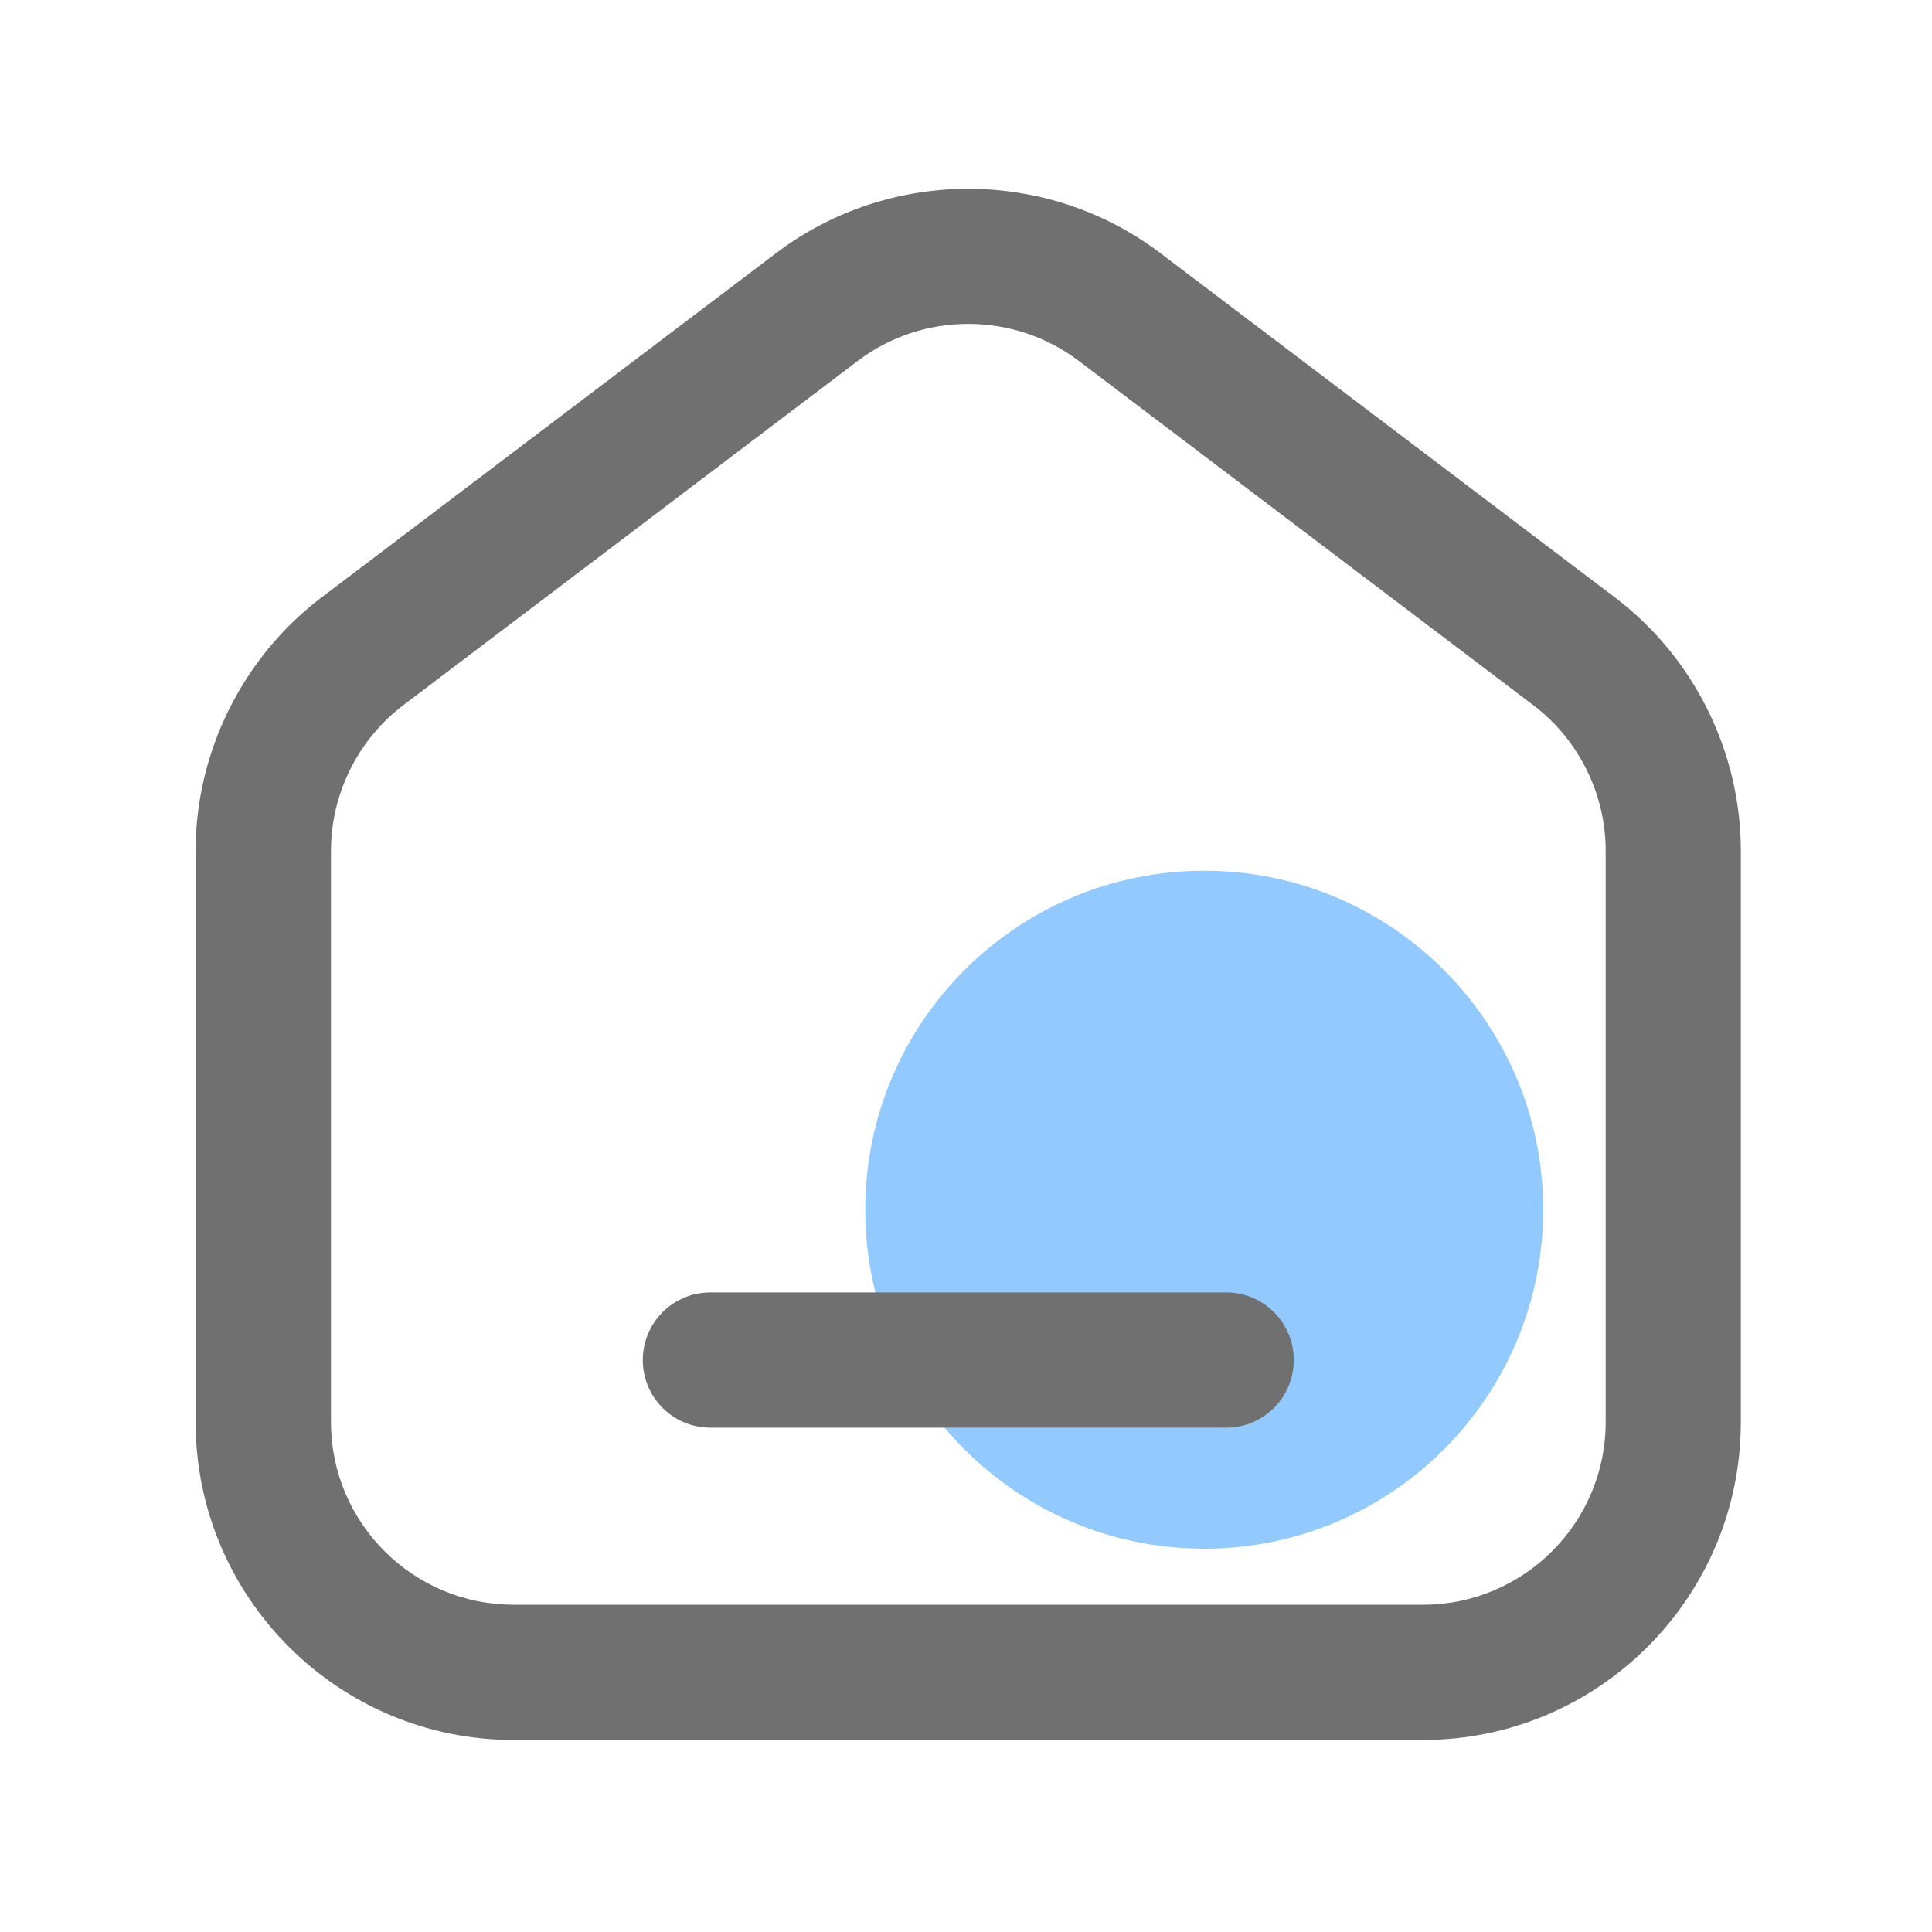
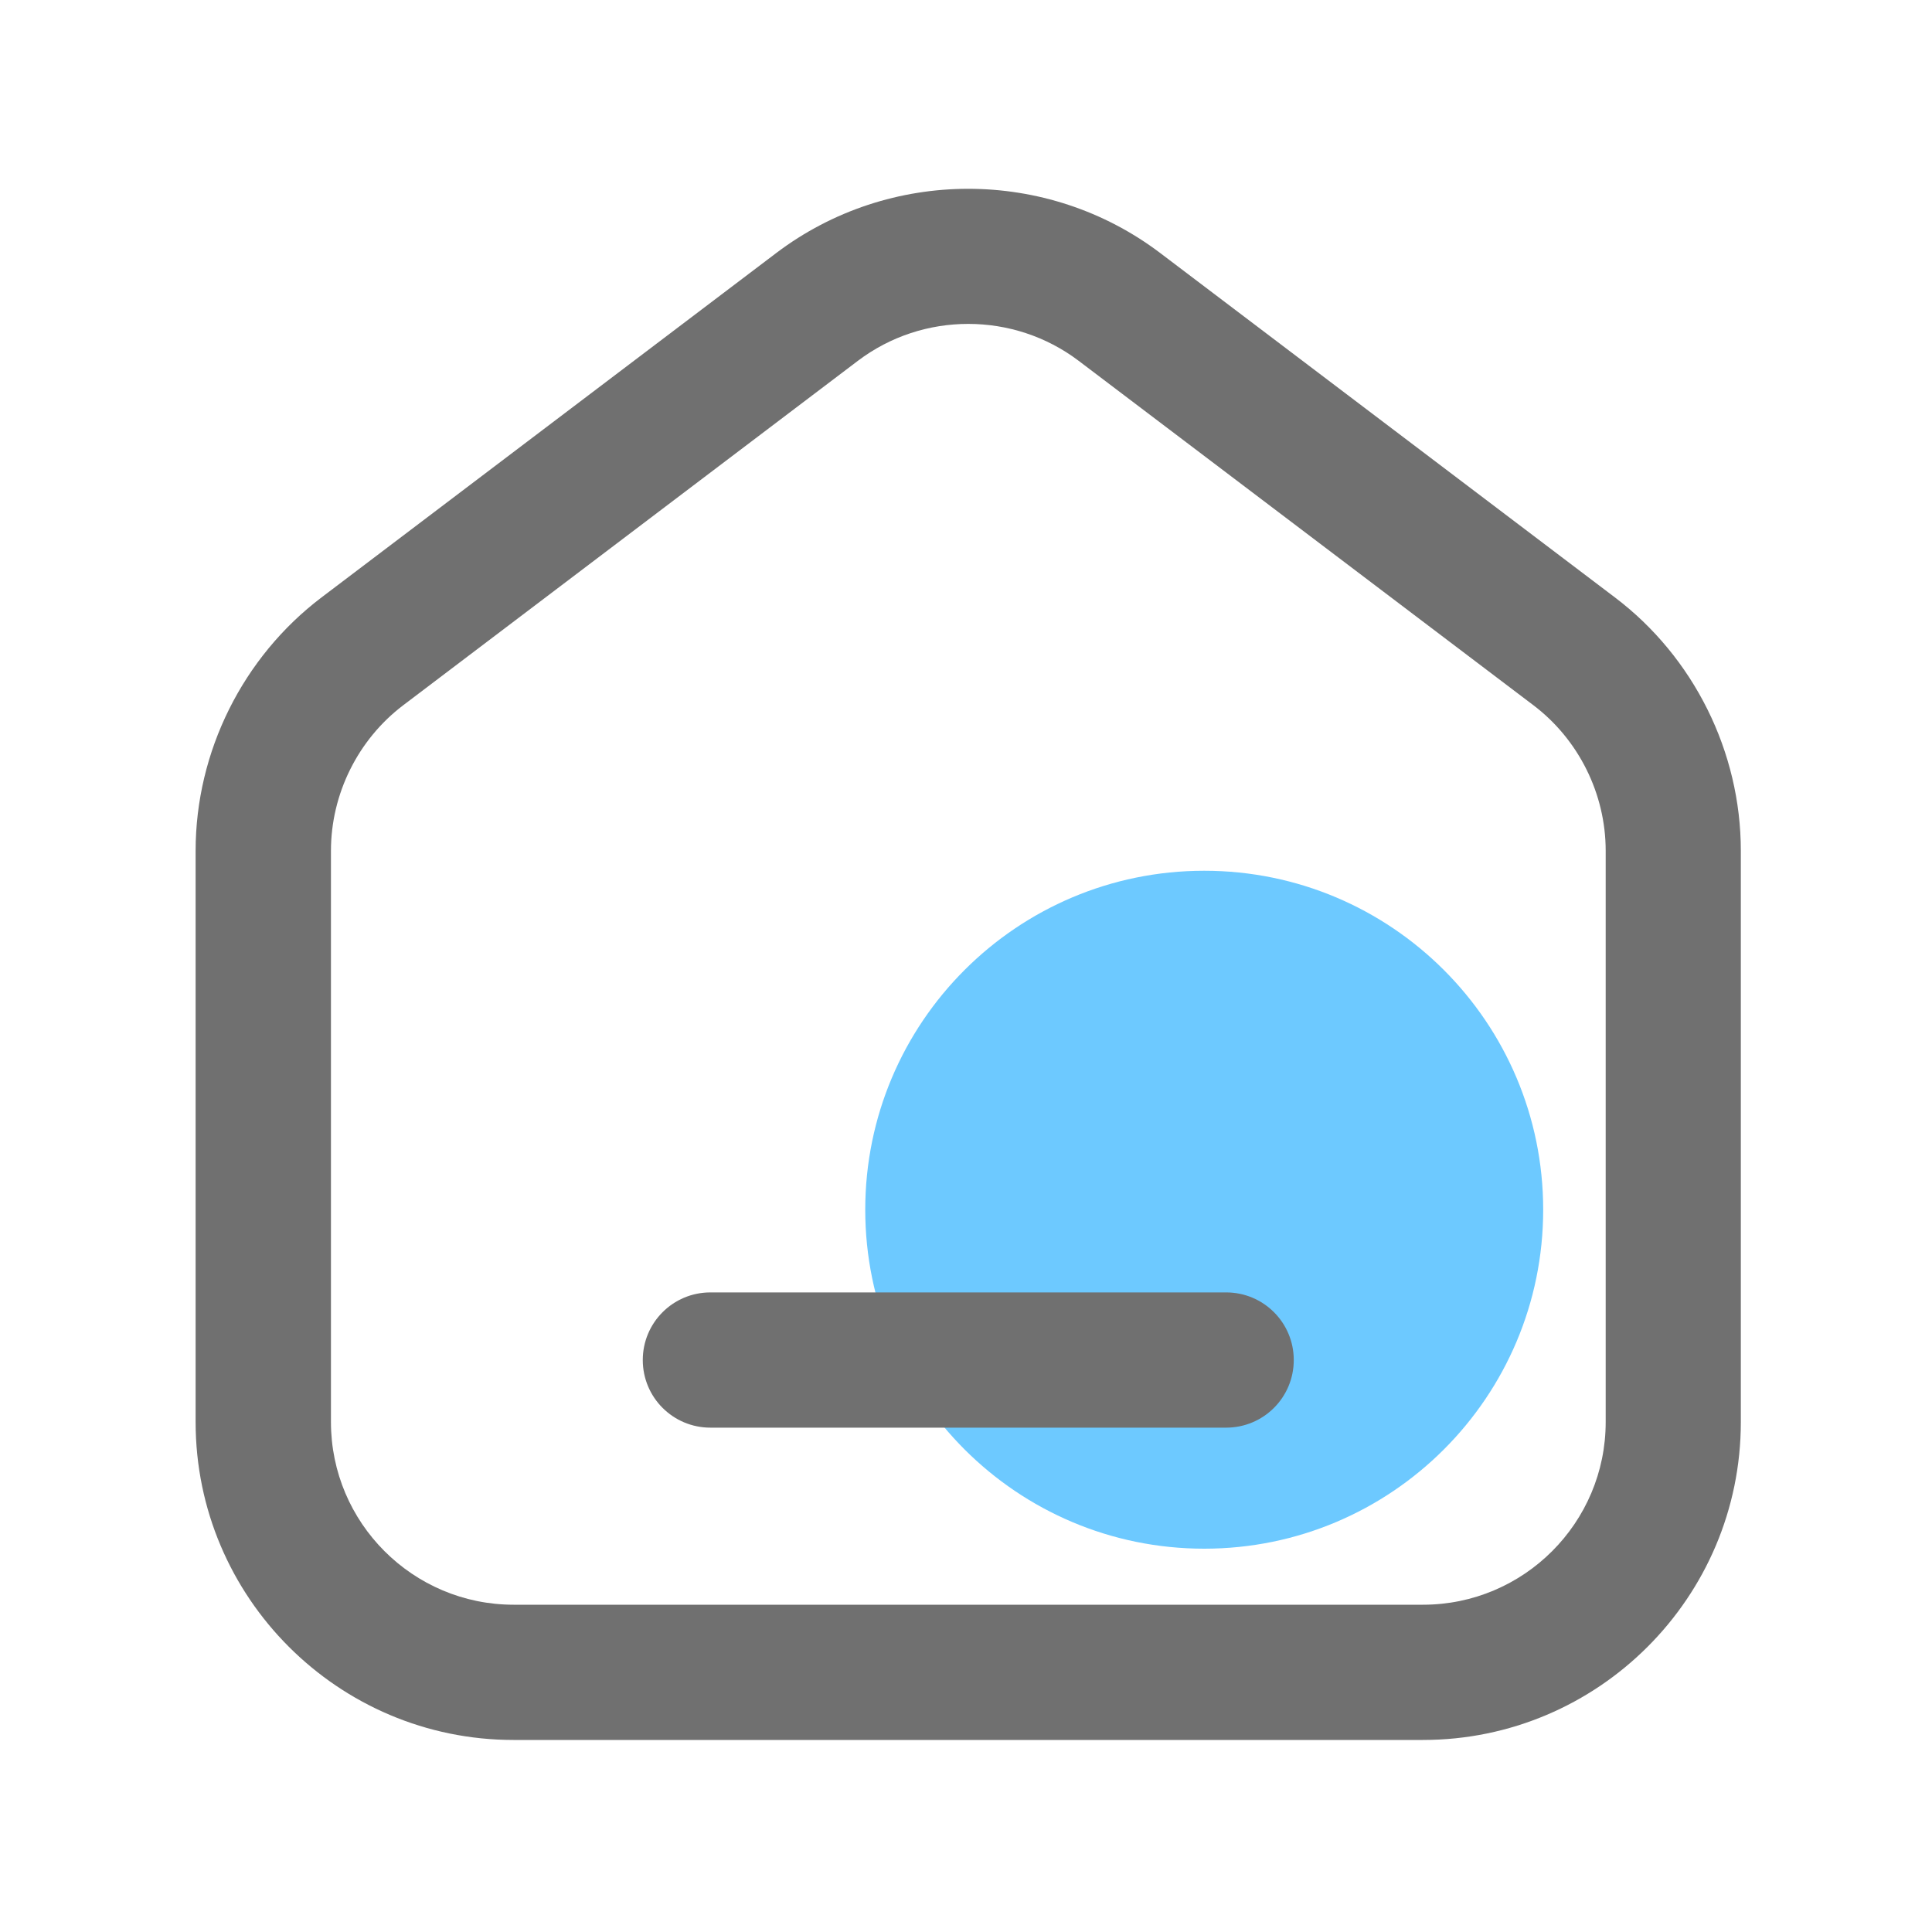
<svg xmlns="http://www.w3.org/2000/svg" t="1720332264473" class="icon" viewBox="0 0 1024 1024" version="1.1" p-id="21099" data-spm-anchor-id="a313x.collections_detail.0.i40.2d403a81HH9pmD" width="200" height="200">
-   <path d="M638.259 641.178m-179.661 0a179.661 179.661 0 1 0 359.322 0 179.661 179.661 0 1 0-359.322 0Z" fill="#92C9FF" p-id="21100" data-spm-anchor-id="a313x.collections_detail.0.i39.2d403a81HH9pmD" class="" />
+   <path d="M638.259 641.178m-179.661 0a179.661 179.661 0 1 0 359.322 0 179.661 179.661 0 1 0-359.322 0Z" fill="#6dc9ff" p-id="21100" data-spm-anchor-id="a313x.collections_detail.0.i39.2d403a81HH9pmD" class="" />
  <path d="M754.176 922.214H272.179c-92.928 0-168.499-75.571-168.499-168.499V450.918c0-52.429 24.986-102.656 66.765-134.298l240.998-182.528c59.904-45.363 143.565-45.363 203.469 0l240.998 182.528c41.83 31.642 66.765 81.869 66.765 134.298v302.797c0 92.928-75.571 168.499-168.499 168.499zM513.178 171.674c-20.634 0-41.216 6.502-58.47 19.558L213.76 373.76c-24.013 18.176-38.349 47.053-38.349 77.158v302.797c0 53.402 43.418 96.819 96.819 96.819h481.997c53.402 0 96.819-43.418 96.819-96.819V450.918c0-30.157-14.336-58.982-38.349-77.158l-240.998-182.528c-17.254-13.056-37.888-19.558-58.522-19.558z" fill="#707070" p-id="21101" data-spm-anchor-id="a313x.collections_detail.0.i37.2d403a81HH9pmD" class="selected" />
  <path d="M649.882 756.685H376.525c-19.814 0-35.84-16.026-35.84-35.84s16.026-35.84 35.84-35.84h273.357c19.814 0 35.84 16.026 35.84 35.84s-16.026 35.84-35.84 35.84z" fill="#707070" p-id="21102" data-spm-anchor-id="a313x.collections_detail.0.i38.2d403a81HH9pmD" class="selected" />
</svg>
